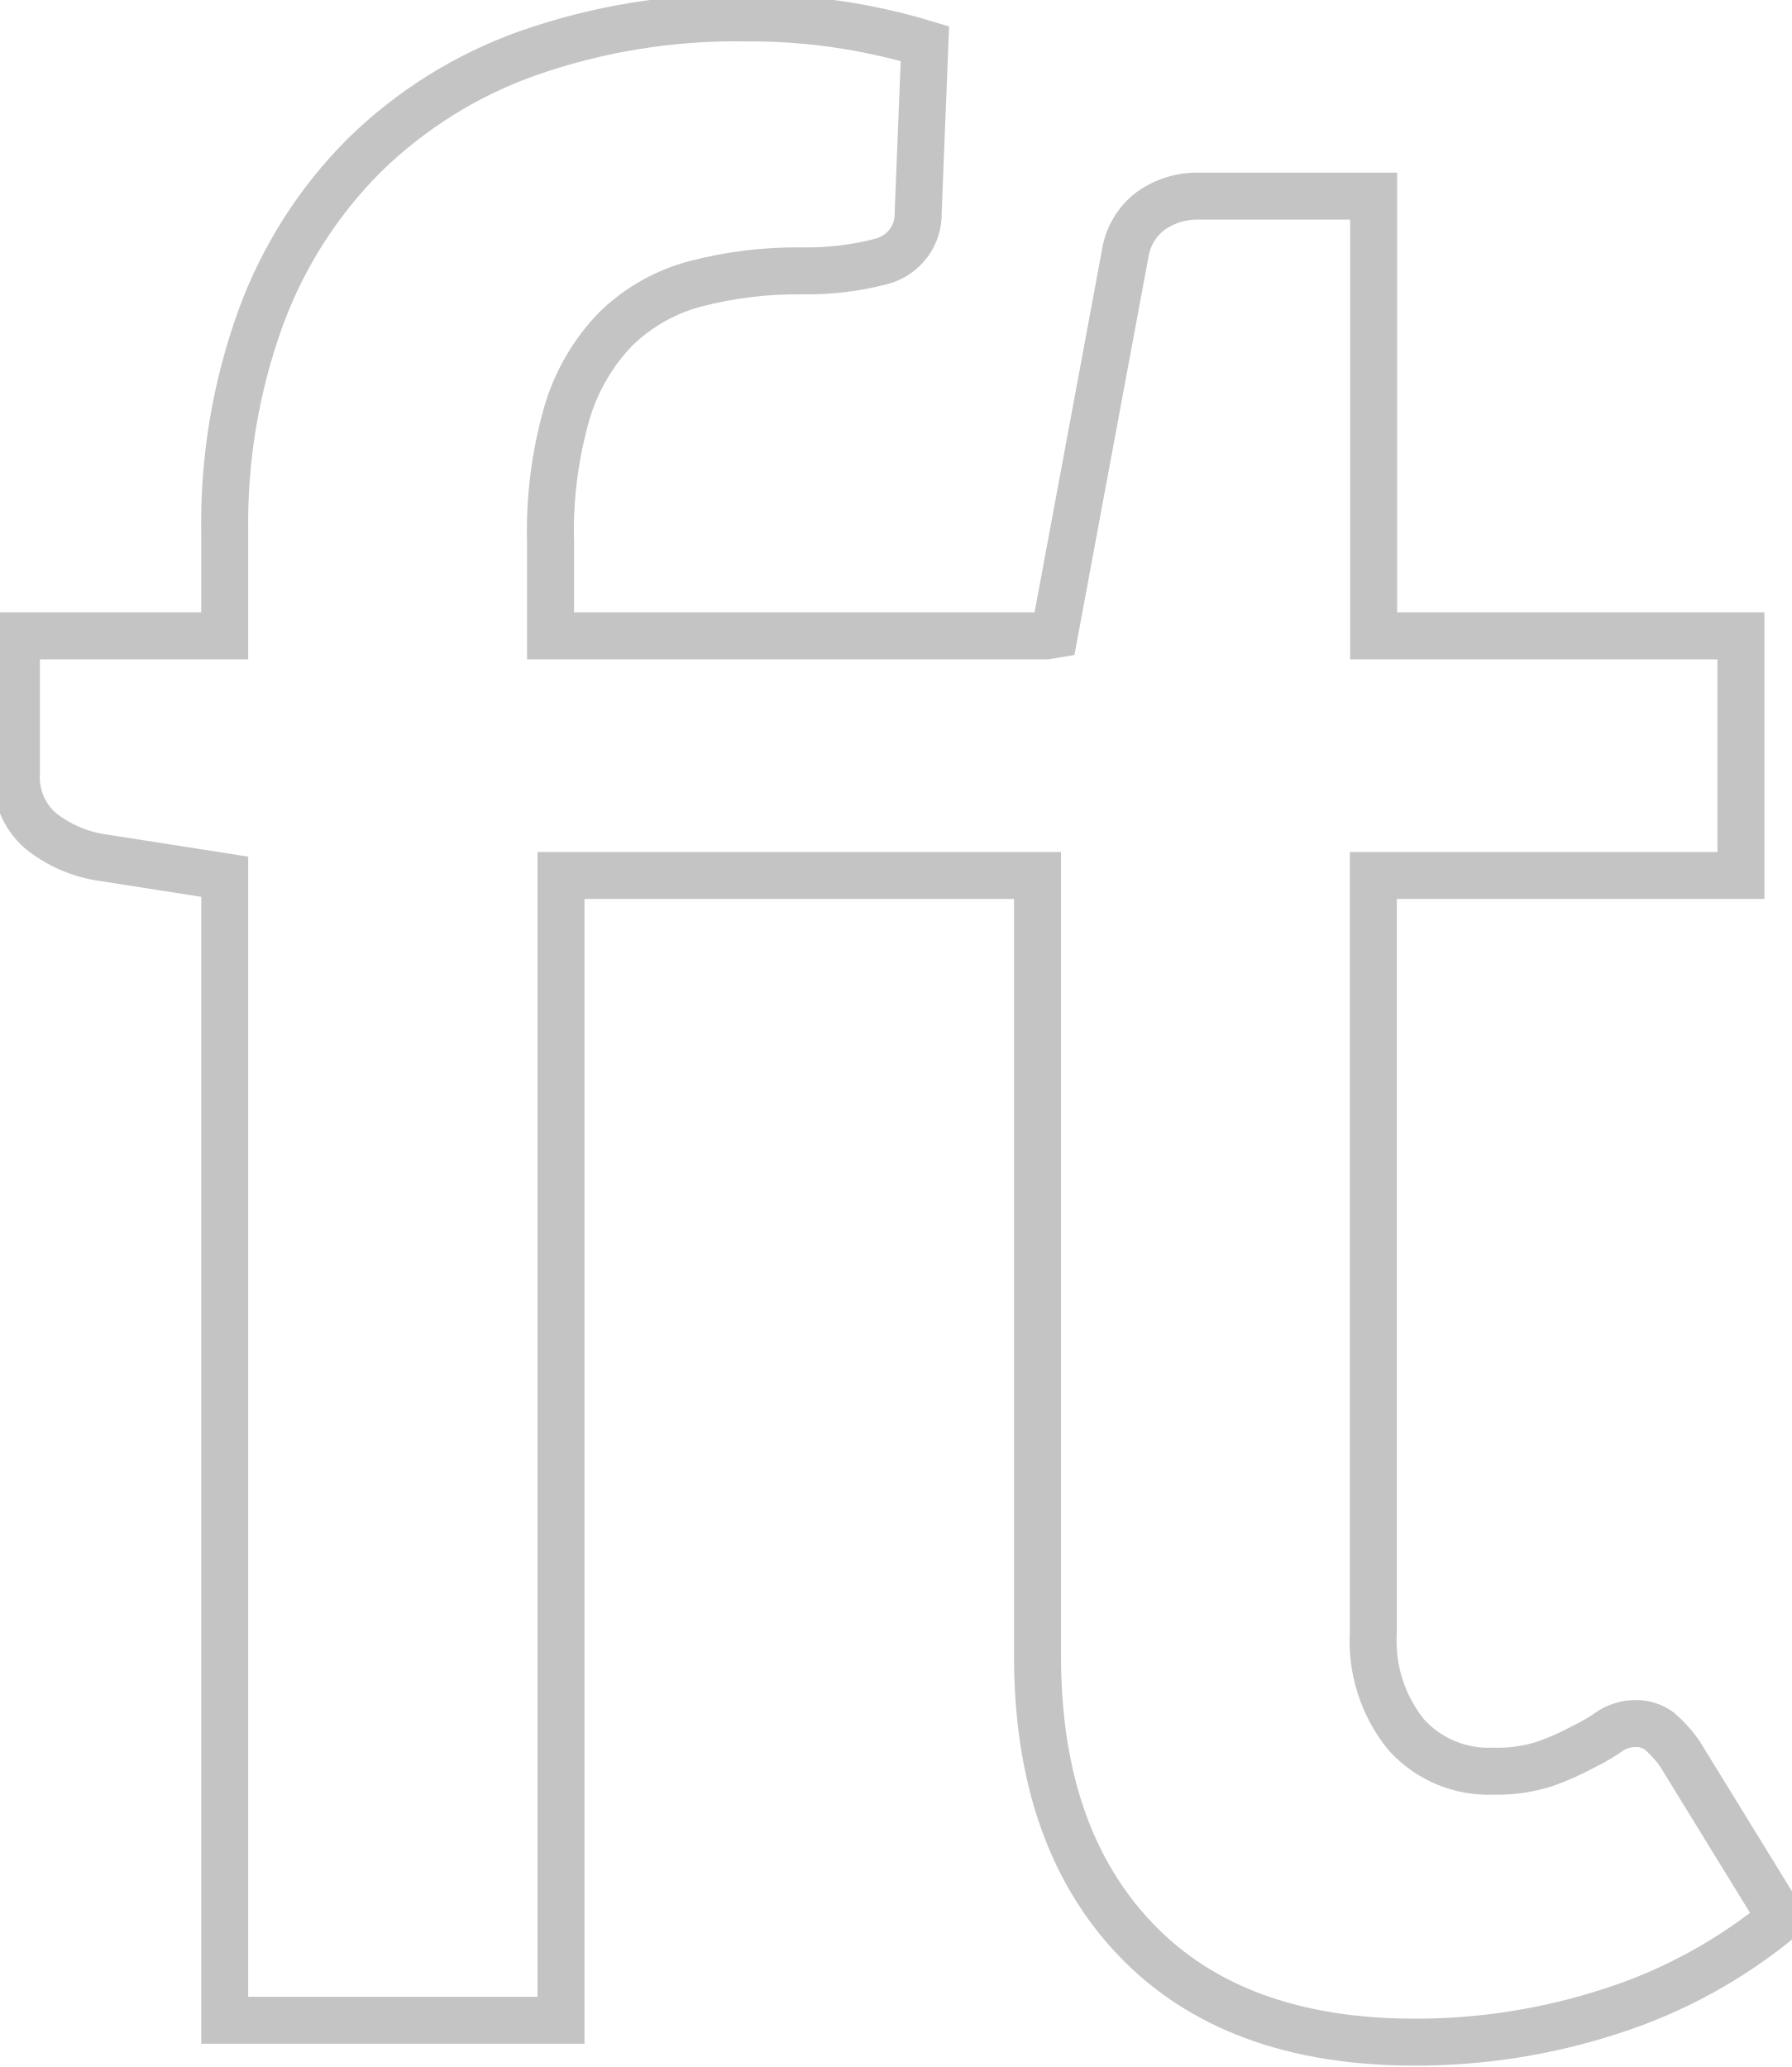
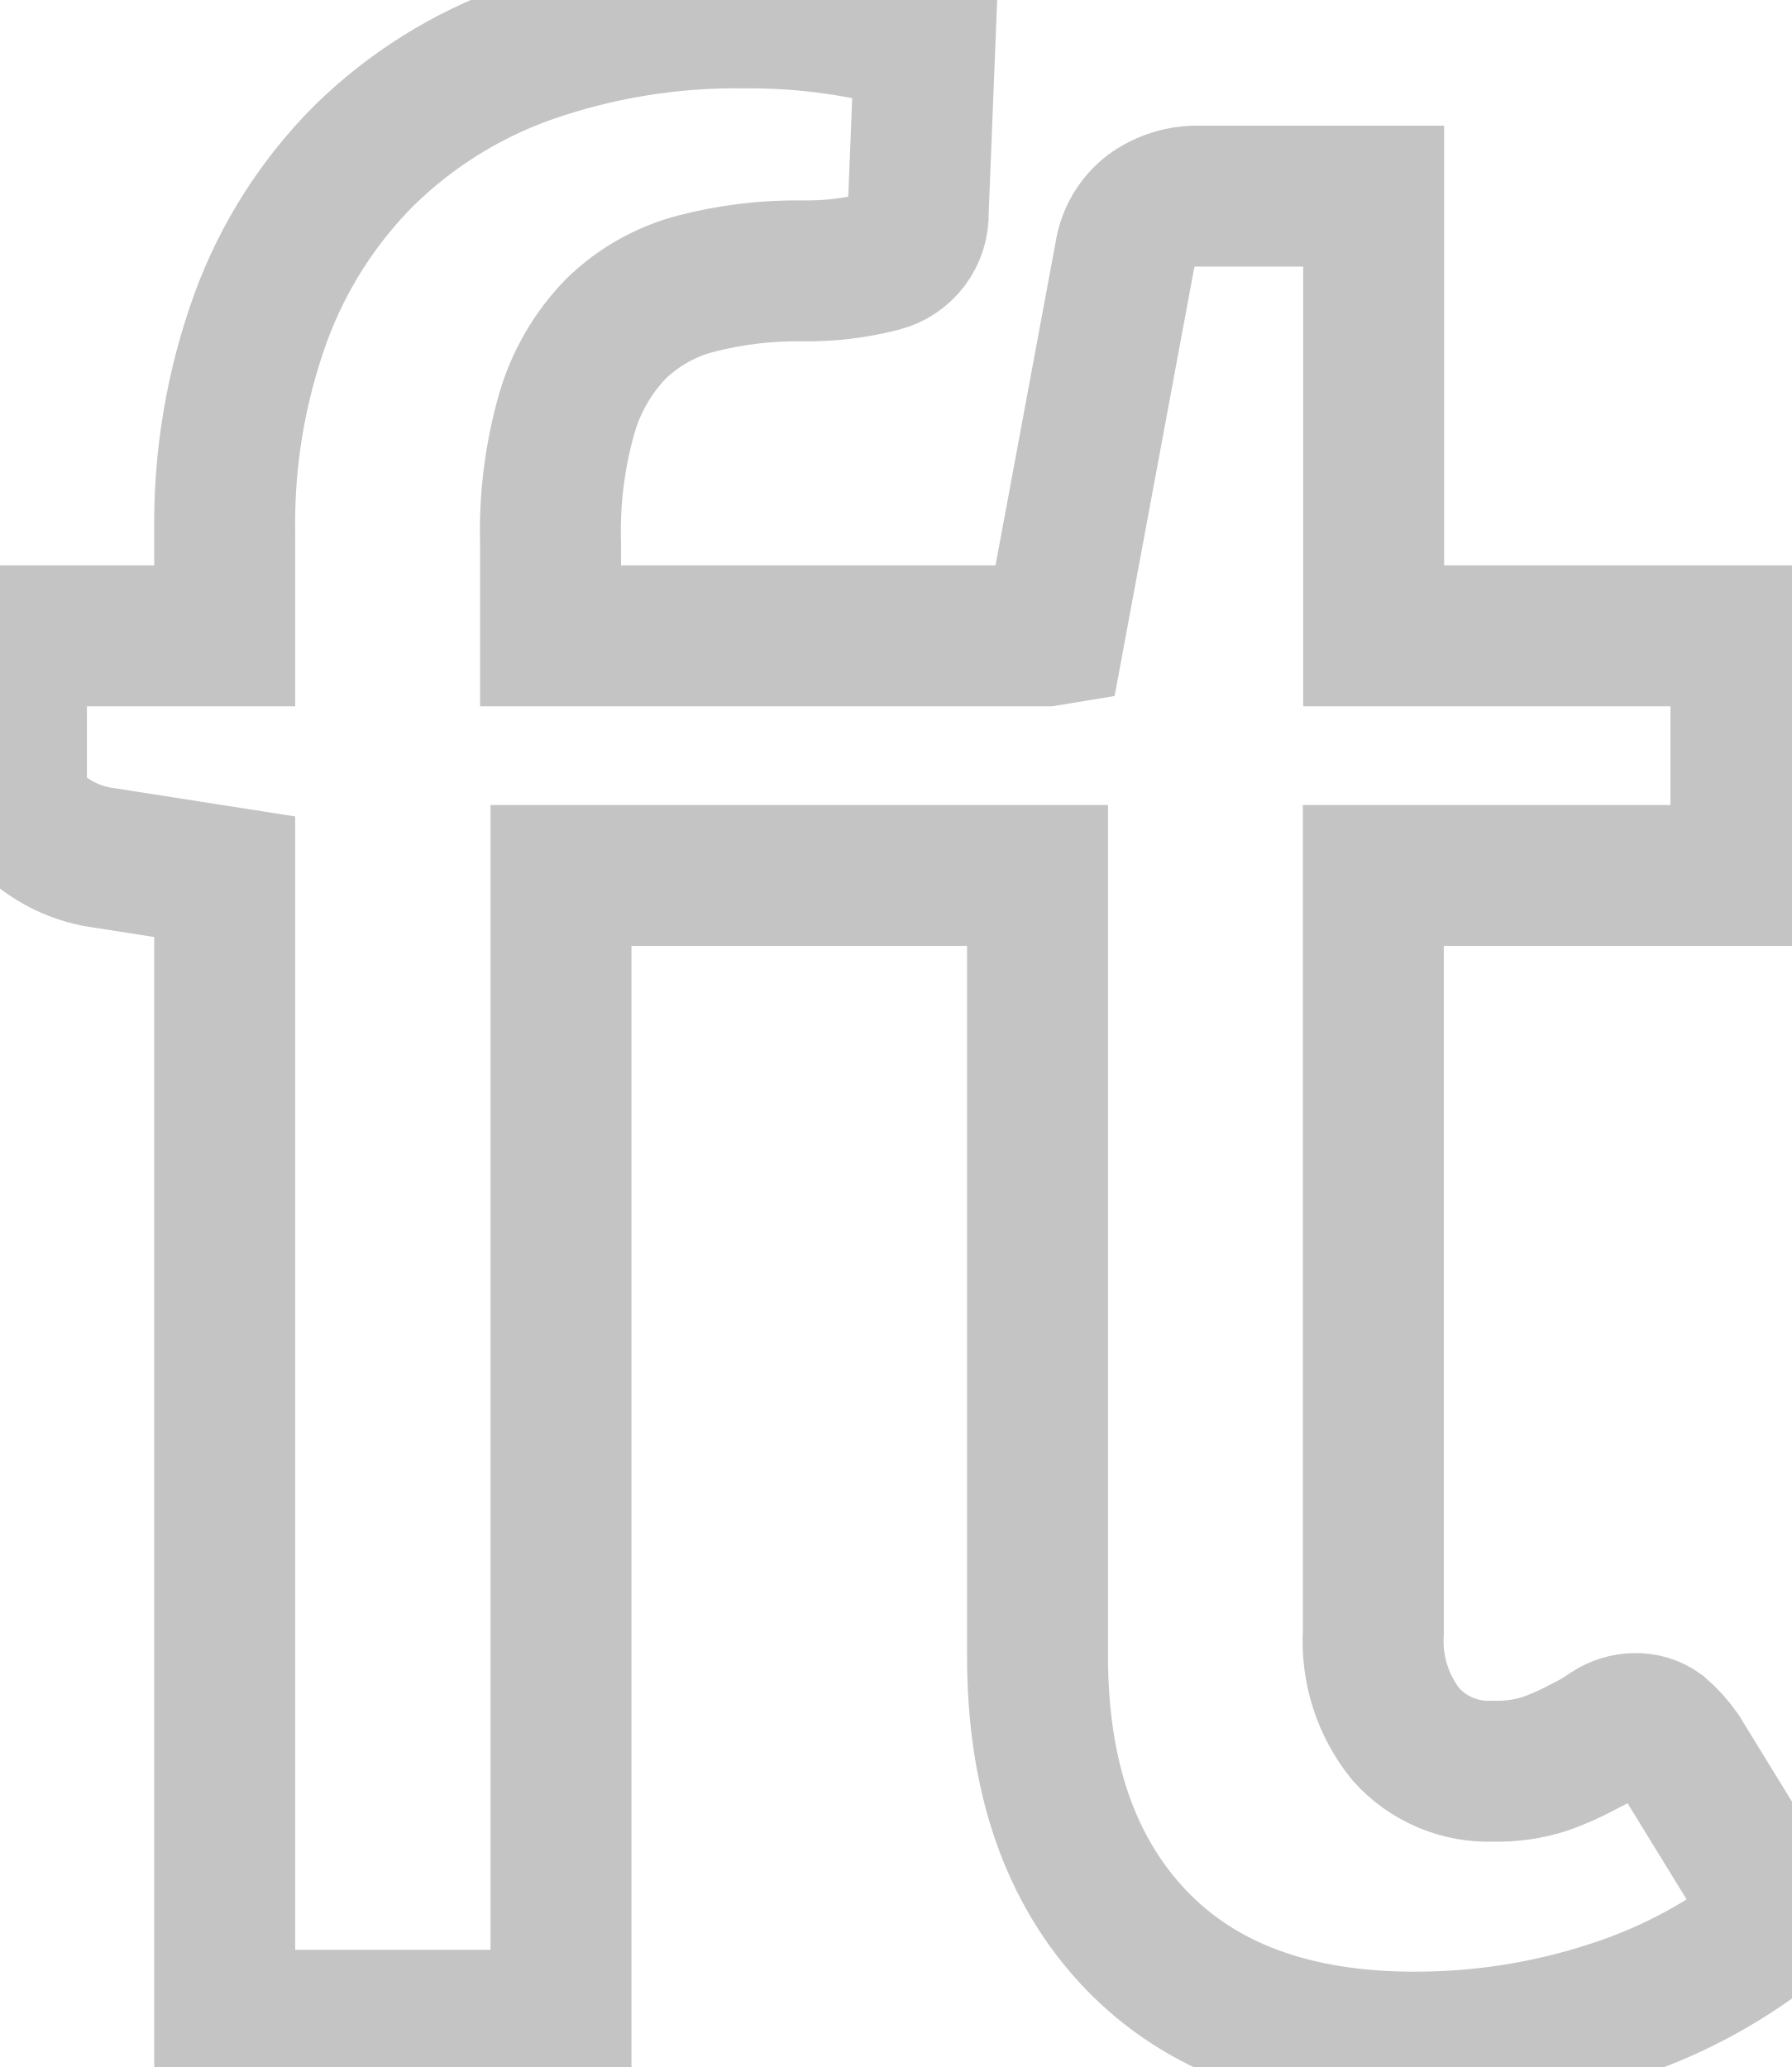
<svg xmlns="http://www.w3.org/2000/svg" width="26" height="30" viewBox="0 0 38 44" fill="none">
-   <path d="M37.837 40.834C36.776 41.712 35.557 42.381 34.245 42.804C32.888 43.249 31.469 43.474 30.041 43.471C27.472 43.471 25.492 42.741 24.1 41.282C22.708 39.822 22.013 37.809 22.015 35.24V18.636H11.873V43.005H4.716V18.663L2.138 18.26C1.644 18.193 1.178 17.992 0.79 17.68C0.619 17.529 0.485 17.341 0.397 17.13C0.309 16.92 0.27 16.692 0.283 16.464V13.535H4.716V11.332C4.692 9.773 4.952 8.223 5.484 6.757C5.959 5.46 6.711 4.283 7.687 3.306C8.674 2.339 9.859 1.598 11.161 1.135C12.649 0.612 14.219 0.357 15.796 0.381C17.09 0.371 18.379 0.556 19.618 0.93L19.475 4.522C19.483 4.76 19.409 4.992 19.266 5.182C19.123 5.371 18.92 5.506 18.69 5.565C18.142 5.708 17.578 5.775 17.012 5.766C16.244 5.755 15.479 5.848 14.736 6.041C14.098 6.209 13.514 6.539 13.041 7C12.552 7.505 12.194 8.121 11.998 8.796C11.74 9.699 11.623 10.637 11.651 11.575V13.535H22.203L22.373 13.507L23.881 5.395C23.938 5.037 24.129 4.715 24.416 4.495C24.719 4.277 25.085 4.165 25.458 4.175H29.169V13.535H36.986V18.636H29.162V34.746C29.115 35.533 29.363 36.308 29.857 36.921C30.089 37.18 30.376 37.385 30.697 37.52C31.018 37.655 31.364 37.718 31.712 37.703C32.09 37.714 32.468 37.66 32.827 37.543C33.096 37.447 33.358 37.331 33.609 37.196C33.841 37.082 34.039 36.967 34.203 36.848C34.359 36.748 34.539 36.693 34.724 36.689C34.912 36.682 35.097 36.738 35.249 36.848C35.413 36.99 35.559 37.151 35.683 37.328L37.837 40.834Z" stroke="#C4C4C4" />
+   <path d="M37.837 40.834C36.776 41.712 35.557 42.381 34.245 42.804C32.888 43.249 31.469 43.474 30.041 43.471C27.472 43.471 25.492 42.741 24.1 41.282C22.708 39.822 22.013 37.809 22.015 35.24V18.636H11.873V43.005H4.716V18.663L2.138 18.26C1.644 18.193 1.178 17.992 0.79 17.68C0.619 17.529 0.485 17.341 0.397 17.13C0.309 16.92 0.27 16.692 0.283 16.464V13.535H4.716V11.332C4.692 9.773 4.952 8.223 5.484 6.757C5.959 5.46 6.711 4.283 7.687 3.306C8.674 2.339 9.859 1.598 11.161 1.135C12.649 0.612 14.219 0.357 15.796 0.381C17.09 0.371 18.379 0.556 19.618 0.93L19.475 4.522C19.483 4.76 19.409 4.992 19.266 5.182C19.123 5.371 18.92 5.506 18.69 5.565C18.142 5.708 17.578 5.775 17.012 5.766C16.244 5.755 15.479 5.848 14.736 6.041C14.098 6.209 13.514 6.539 13.041 7C12.552 7.505 12.194 8.121 11.998 8.796C11.74 9.699 11.623 10.637 11.651 11.575V13.535H22.203L22.373 13.507L23.881 5.395C23.938 5.037 24.129 4.715 24.416 4.495C24.719 4.277 25.085 4.165 25.458 4.175H29.169V13.535H36.986V18.636H29.162V34.746C29.115 35.533 29.363 36.308 29.857 36.921C30.089 37.18 30.376 37.385 30.697 37.52C31.018 37.655 31.364 37.718 31.712 37.703C32.09 37.714 32.468 37.66 32.827 37.543C33.096 37.447 33.358 37.331 33.609 37.196C33.841 37.082 34.039 36.967 34.203 36.848C34.359 36.748 34.539 36.693 34.724 36.689C34.912 36.682 35.097 36.738 35.249 36.848C35.413 36.99 35.559 37.151 35.683 37.328L37.837 40.834Z" stroke-width="3" stroke="#C4C4C4" />
</svg>
